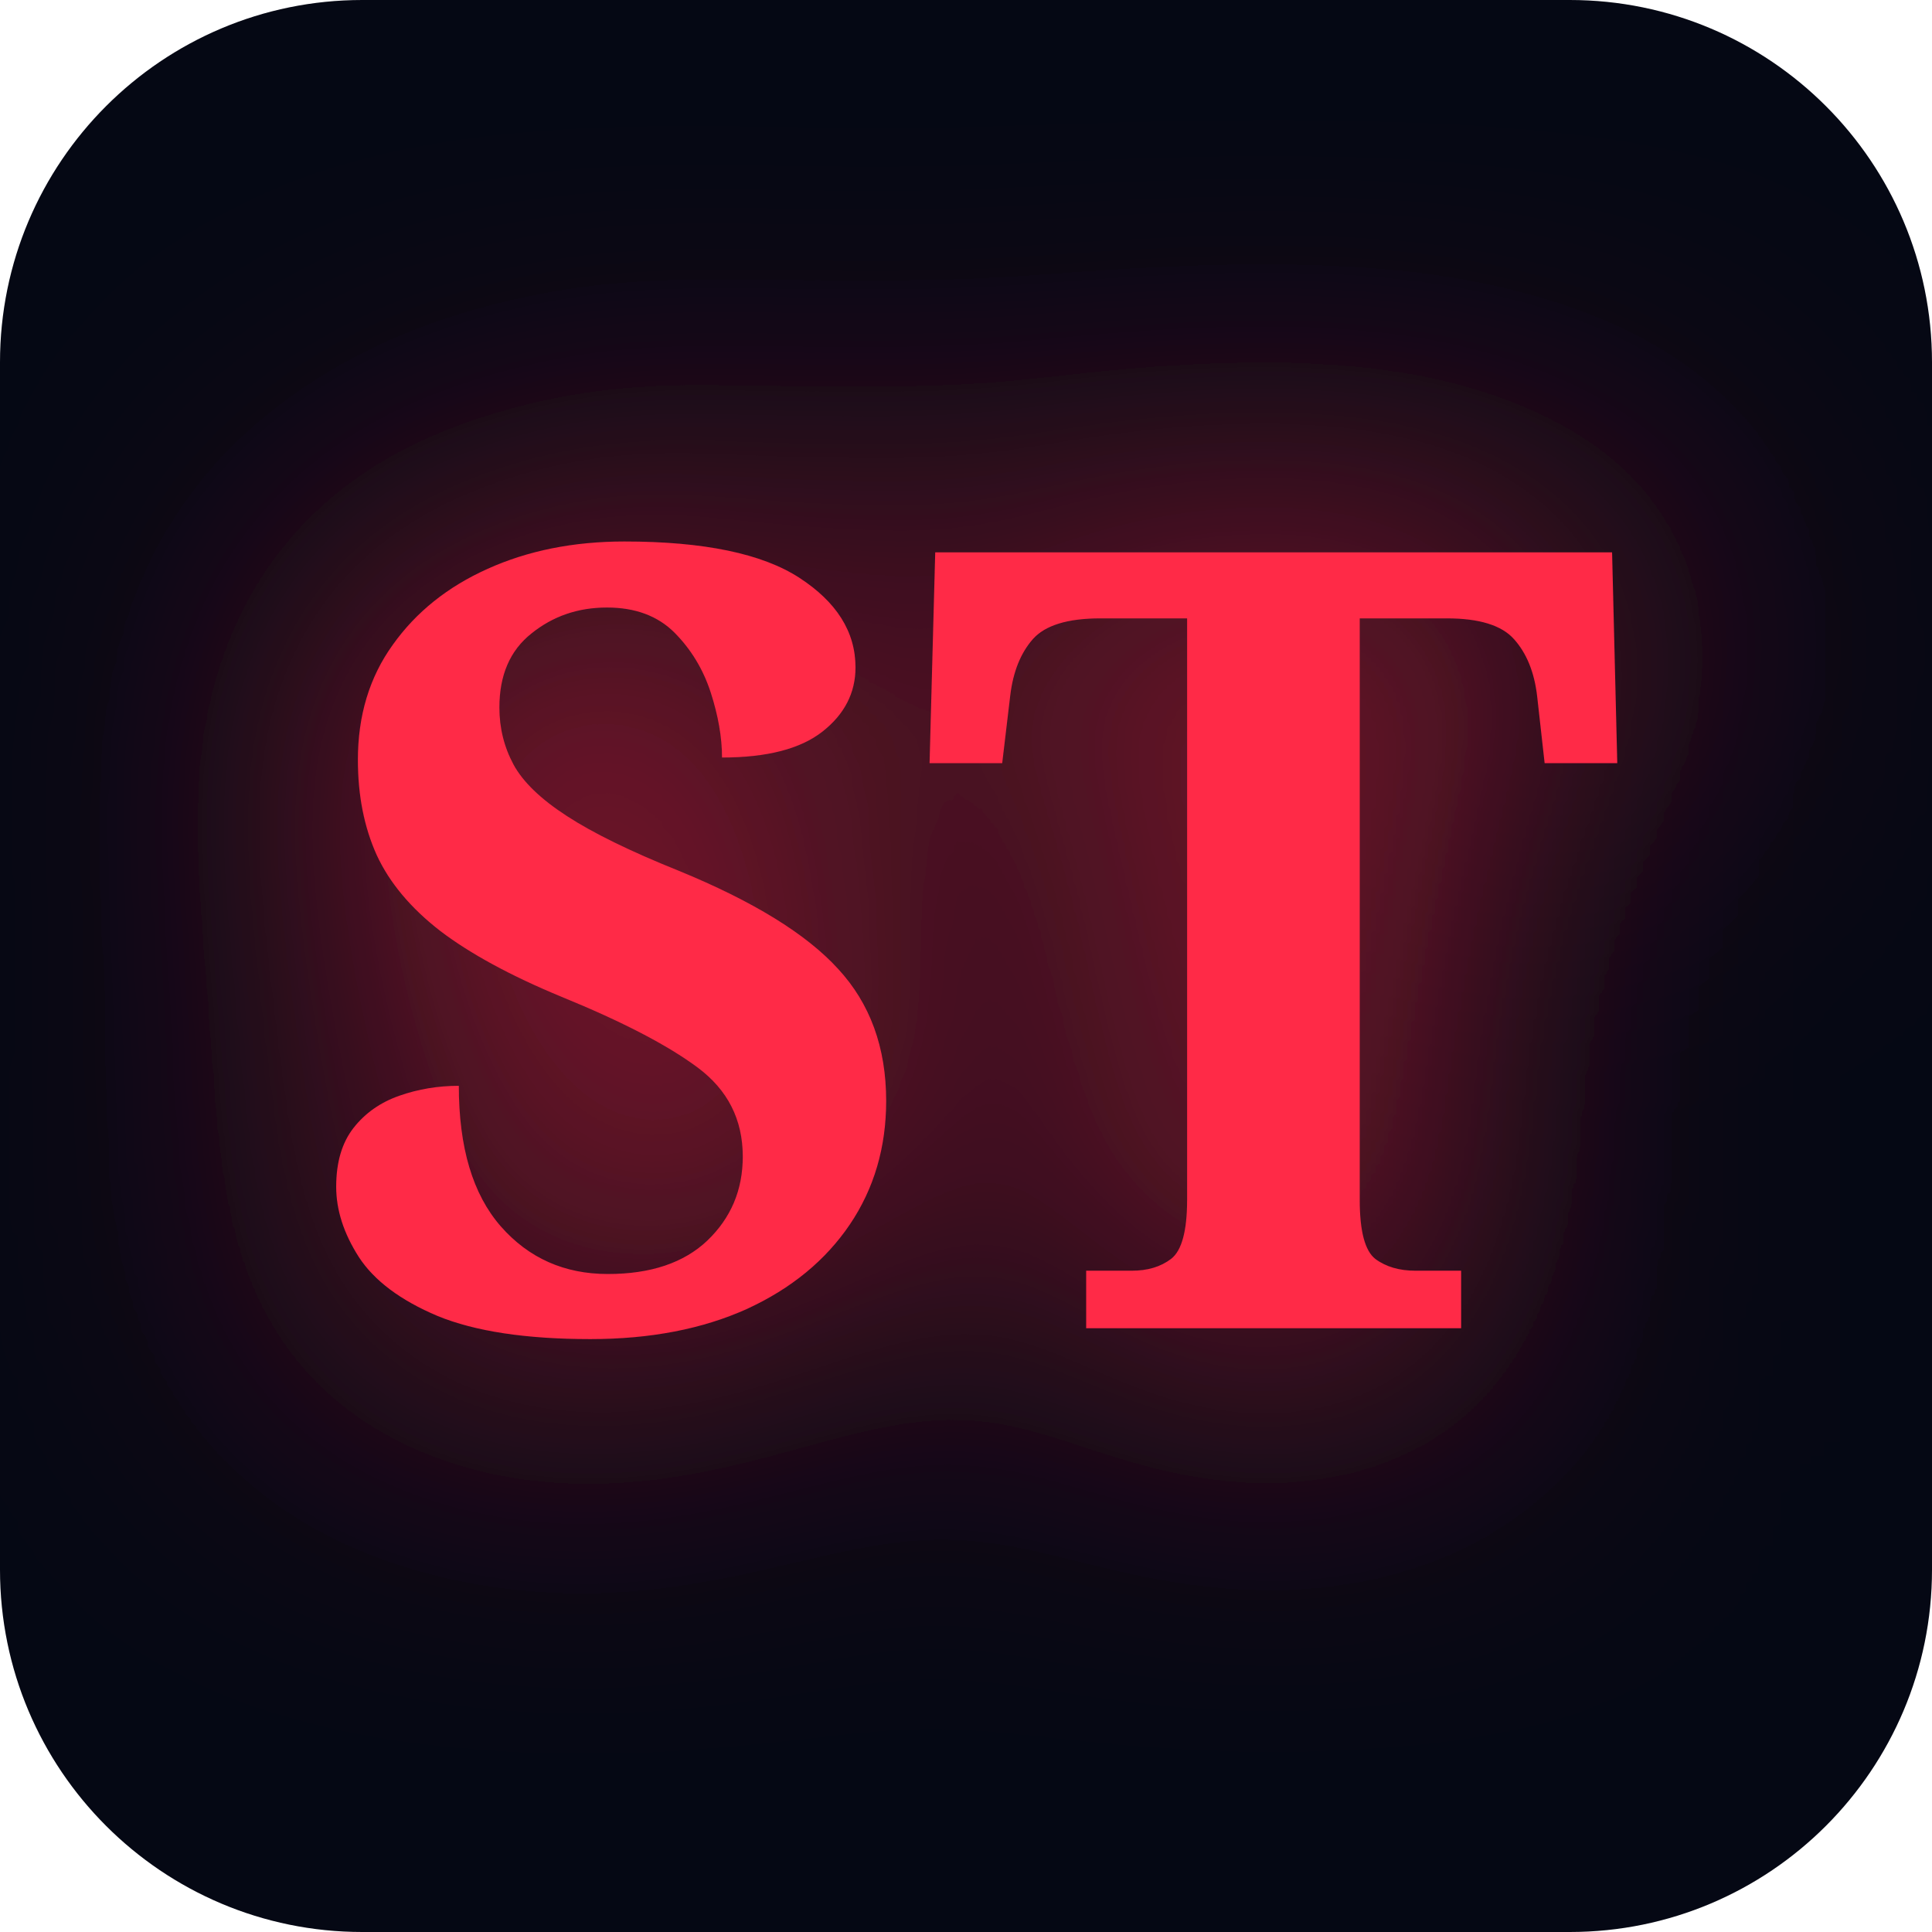
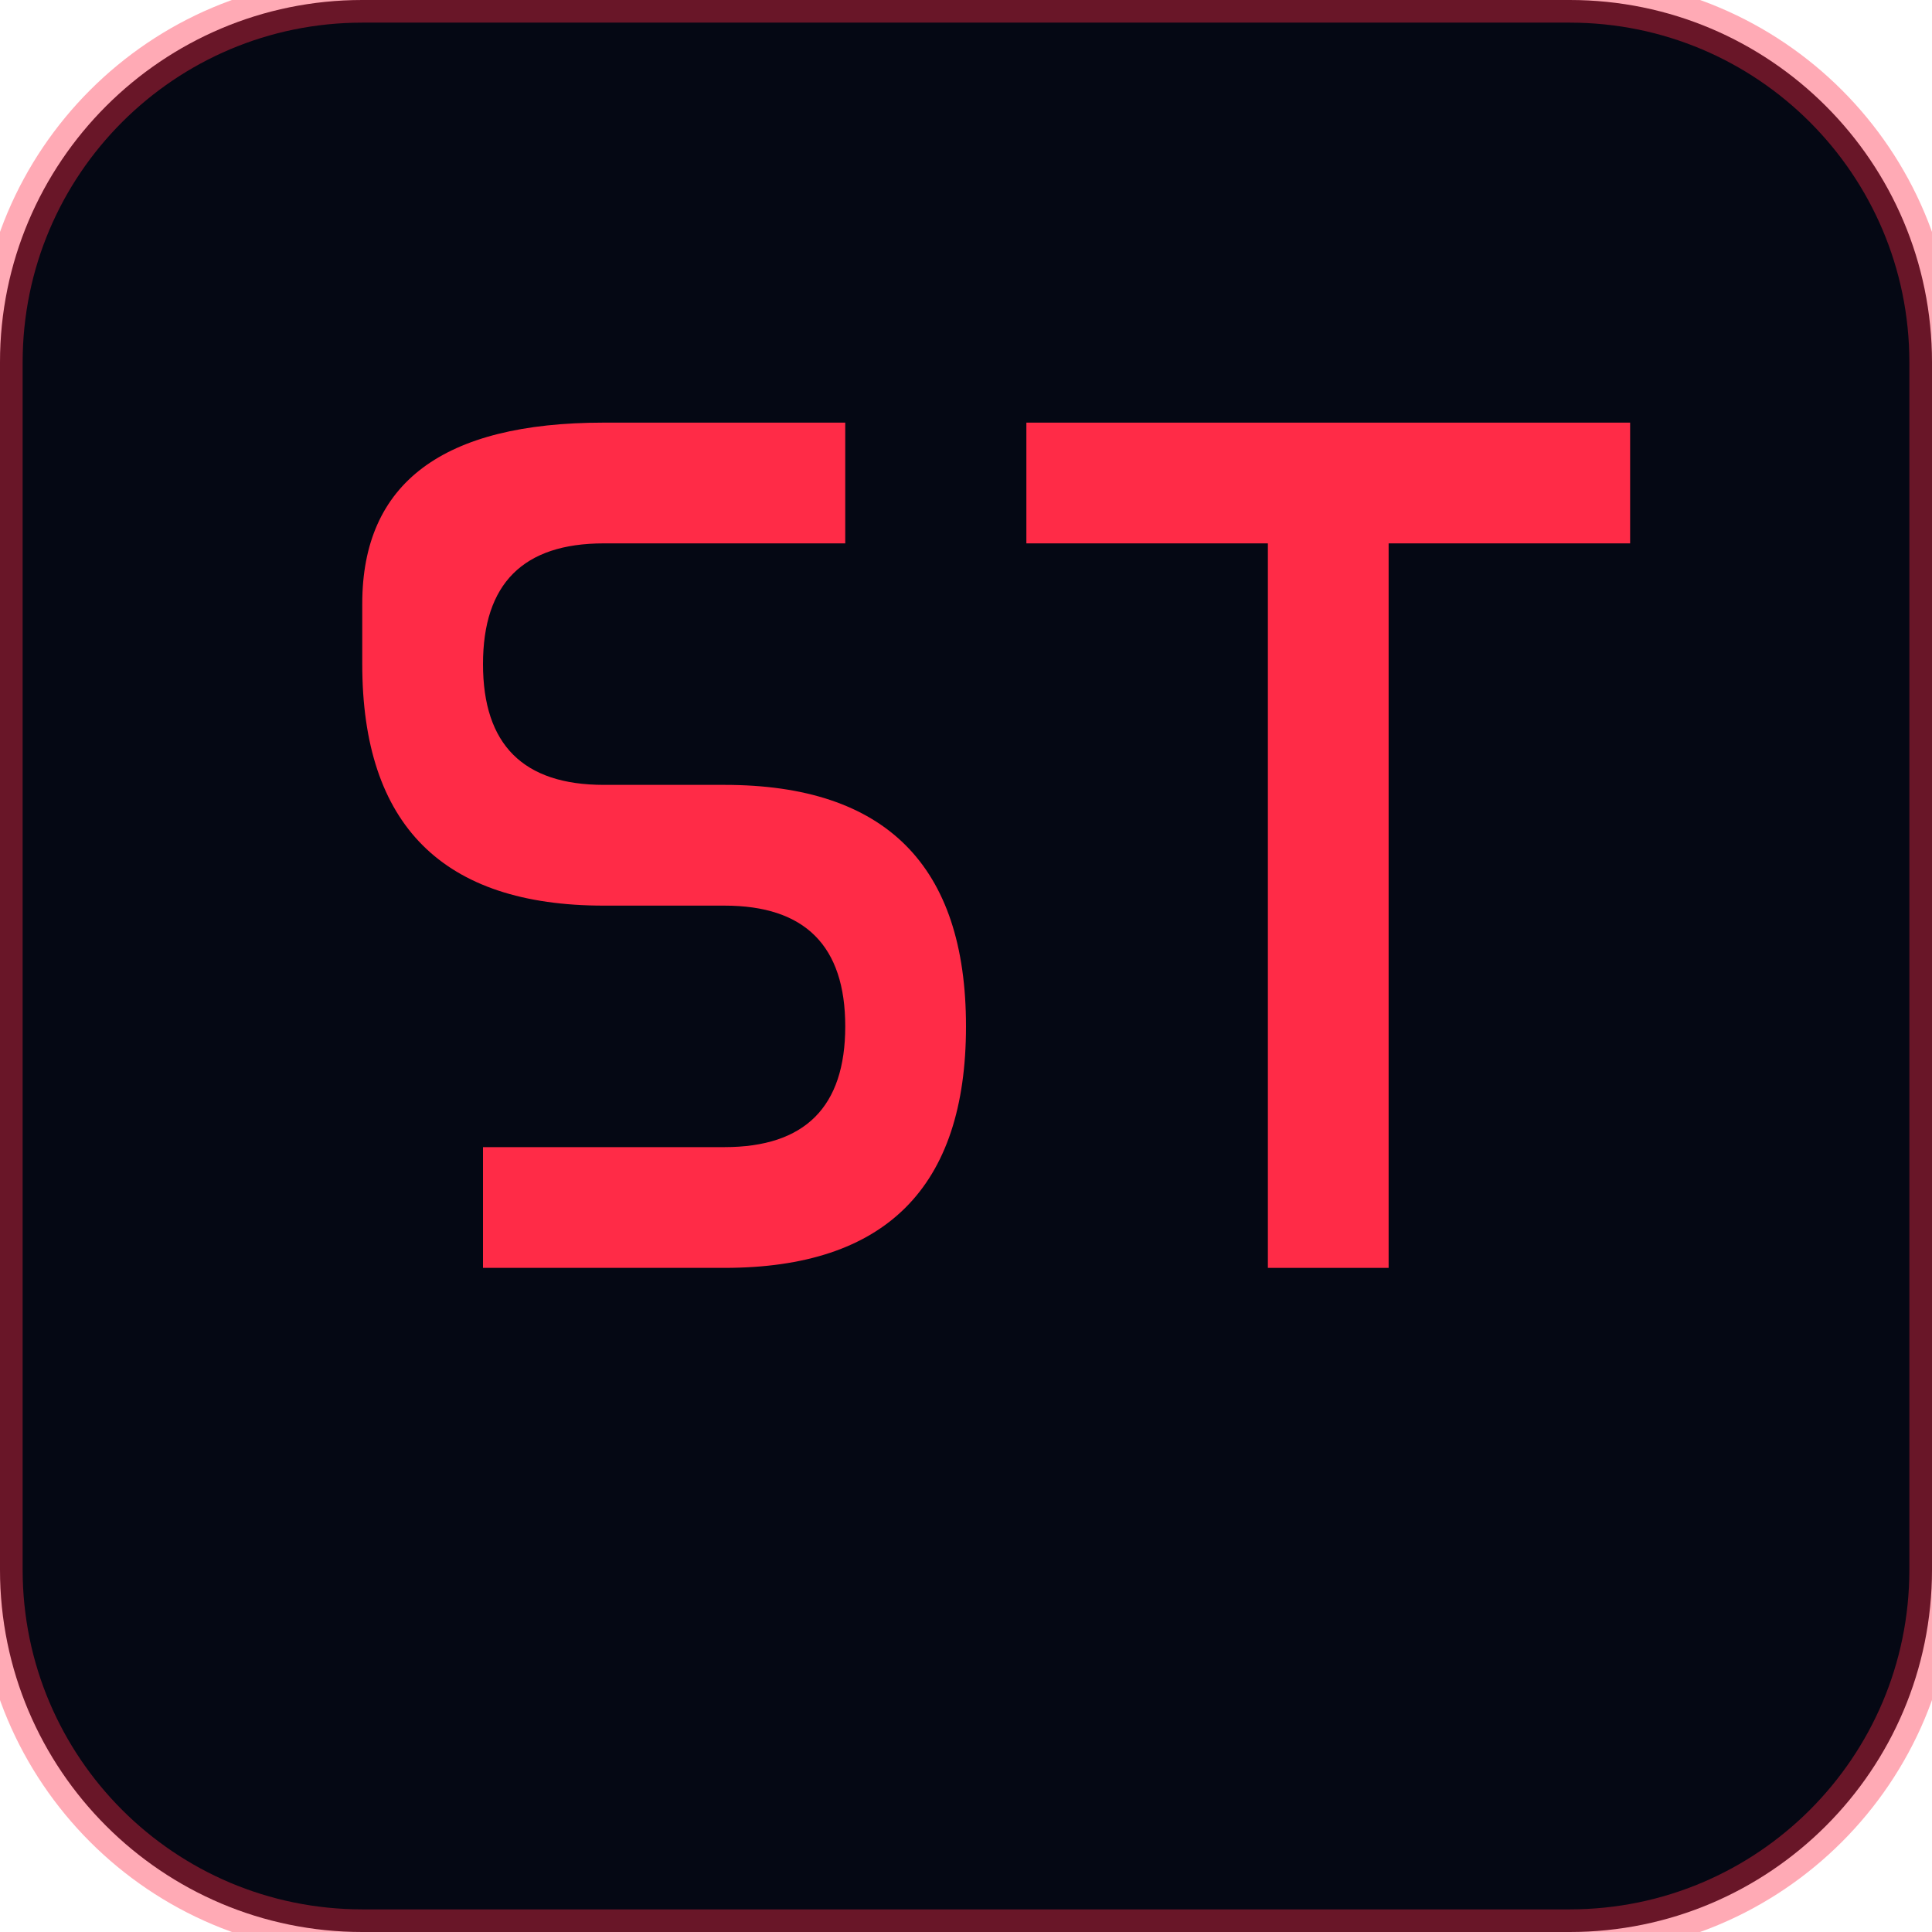
<svg xmlns="http://www.w3.org/2000/svg" viewBox="0 0 64 64">
  <rect width="64" height="64" rx="12" fill="#050814" />
-   <text x="32" y="44" text-anchor="middle" font-family="Georgia, serif" font-size="36" font-weight="bold" fill="#ff2b47" style="filter:drop-shadow(0 0 6px rgba(255,43,71,0.9))">ST</text>
+   <path d="M12 20 Q12 14 20 14 L28 14 Q28 14 28 18 L20 18 Q16 18 16 22 Q16 26 20 26 L24 26 Q32 26 32 34 Q32 42 24 42 L16 42 Q16 42 16 38 L24 38 Q28 38 28 34 Q28 30 24 30 L20 30 Q12 30 12 22 Z" fill="#ff2b47" />
+   <path d="M34 14 L54 14 L54 18 L46 18 L46 42 L42 42 L42 18 L34 18 Z" fill="#ff2b47" />
+   <rect width="64" height="64" rx="12" fill="none" stroke="#ff2b47" stroke-width="1.5" opacity="0.4" />
</svg>
